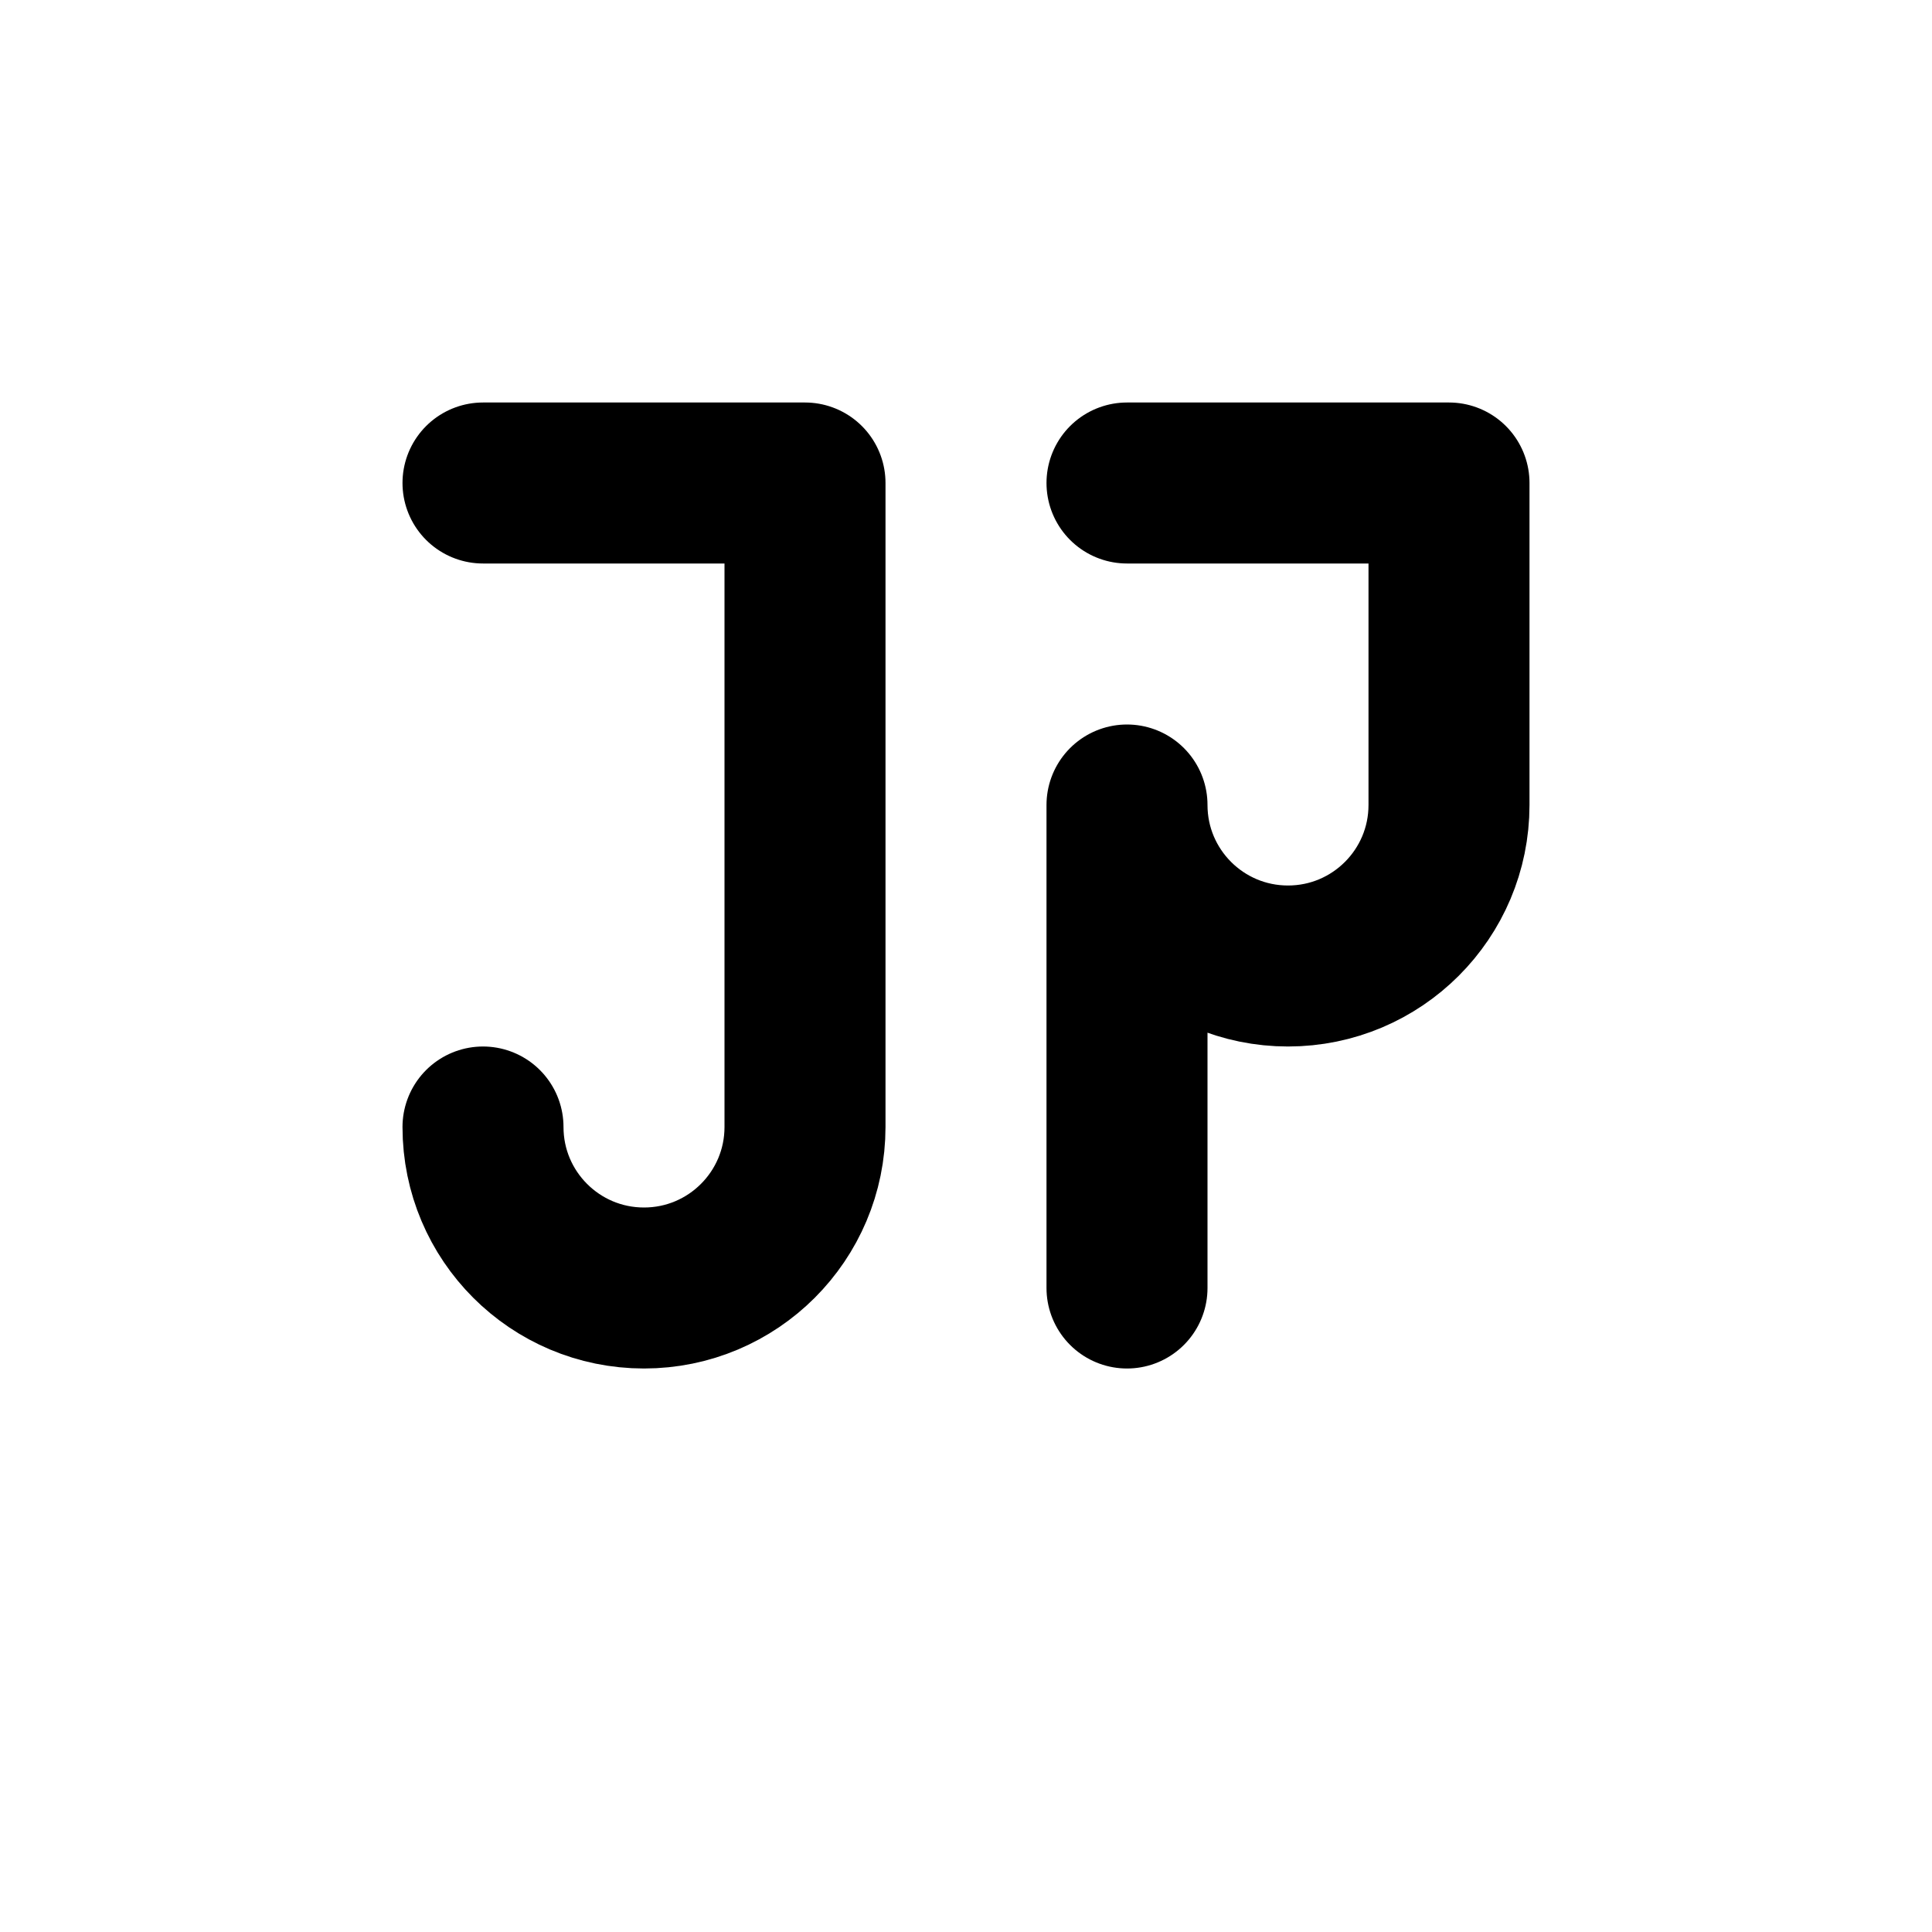
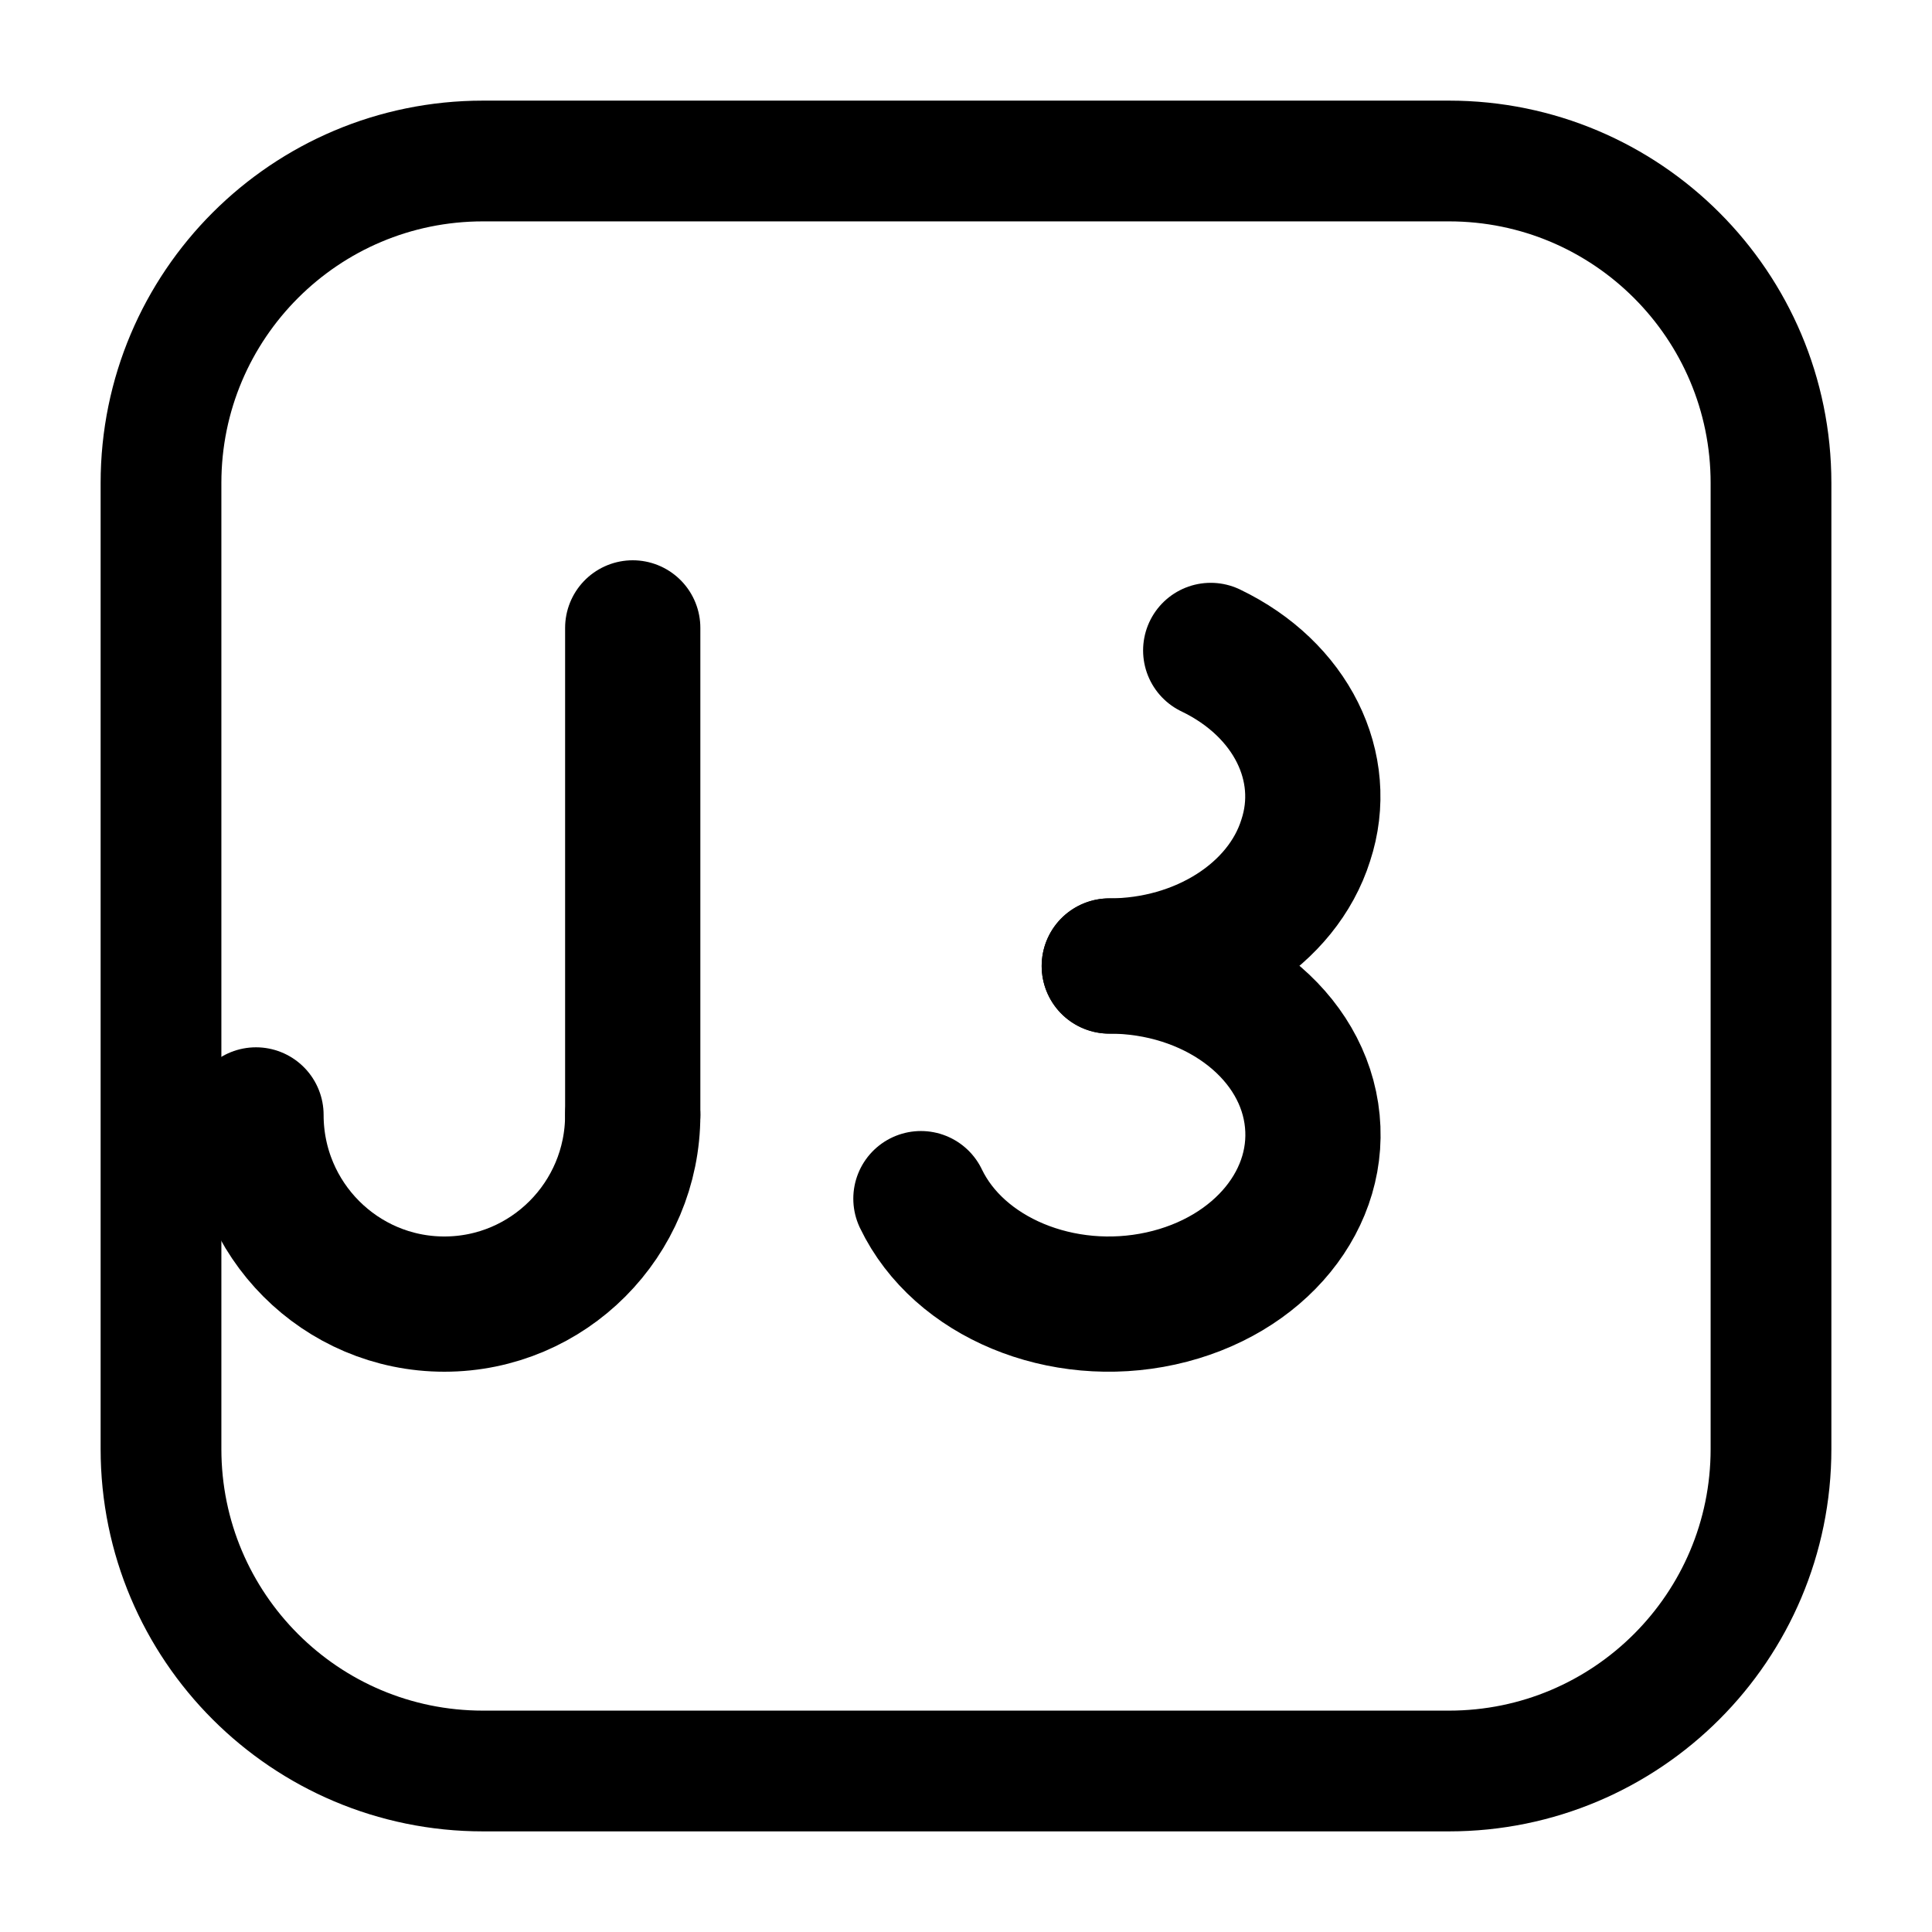
- <svg xmlns="http://www.w3.org/2000/svg" viewBox="0 0 24 24" fill="none" stroke="currentColor" stroke-width="2" stroke-linecap="round" stroke-linejoin="round">
-   <path d="M6 6h4v8a2 2 0 11-4 0" />
-   <path d="M14 6h4v4a2 2 0 01-4 0v6" />
+ <svg xmlns="http://www.w3.org/2000/svg" viewBox="0 0 24 24" fill="none" stroke="currentColor" stroke-linecap="round" stroke-linejoin="round">
+   <rect x="2" y="2" width="20" height="20" rx="4" stroke-width="1.5" />
+   <path stroke-width="1.68" d="M7.86 7.8 L7.86 13.85" />
+   <path stroke-width="1.68" d="M7.86 13.85 C7.86 15.15 6.81 16.2 5.52 16.2 C4.23 16.2 3.18 15.15 3.18 13.85" />
+   <path stroke-width="1.68" d="M15.04 8.08 C16.04 8.56 16.52 9.53 16.22 10.44 C15.93 11.36 14.92 12 13.78 12" />
+   <path stroke-width="1.68" d="M13.78 12 C15.05 12 16.13 12.78 16.29 13.83 C16.45 14.88 15.65 15.86 14.42 16.13 C13.19 16.4 11.91 15.87 11.44 14.89" />
</svg>
